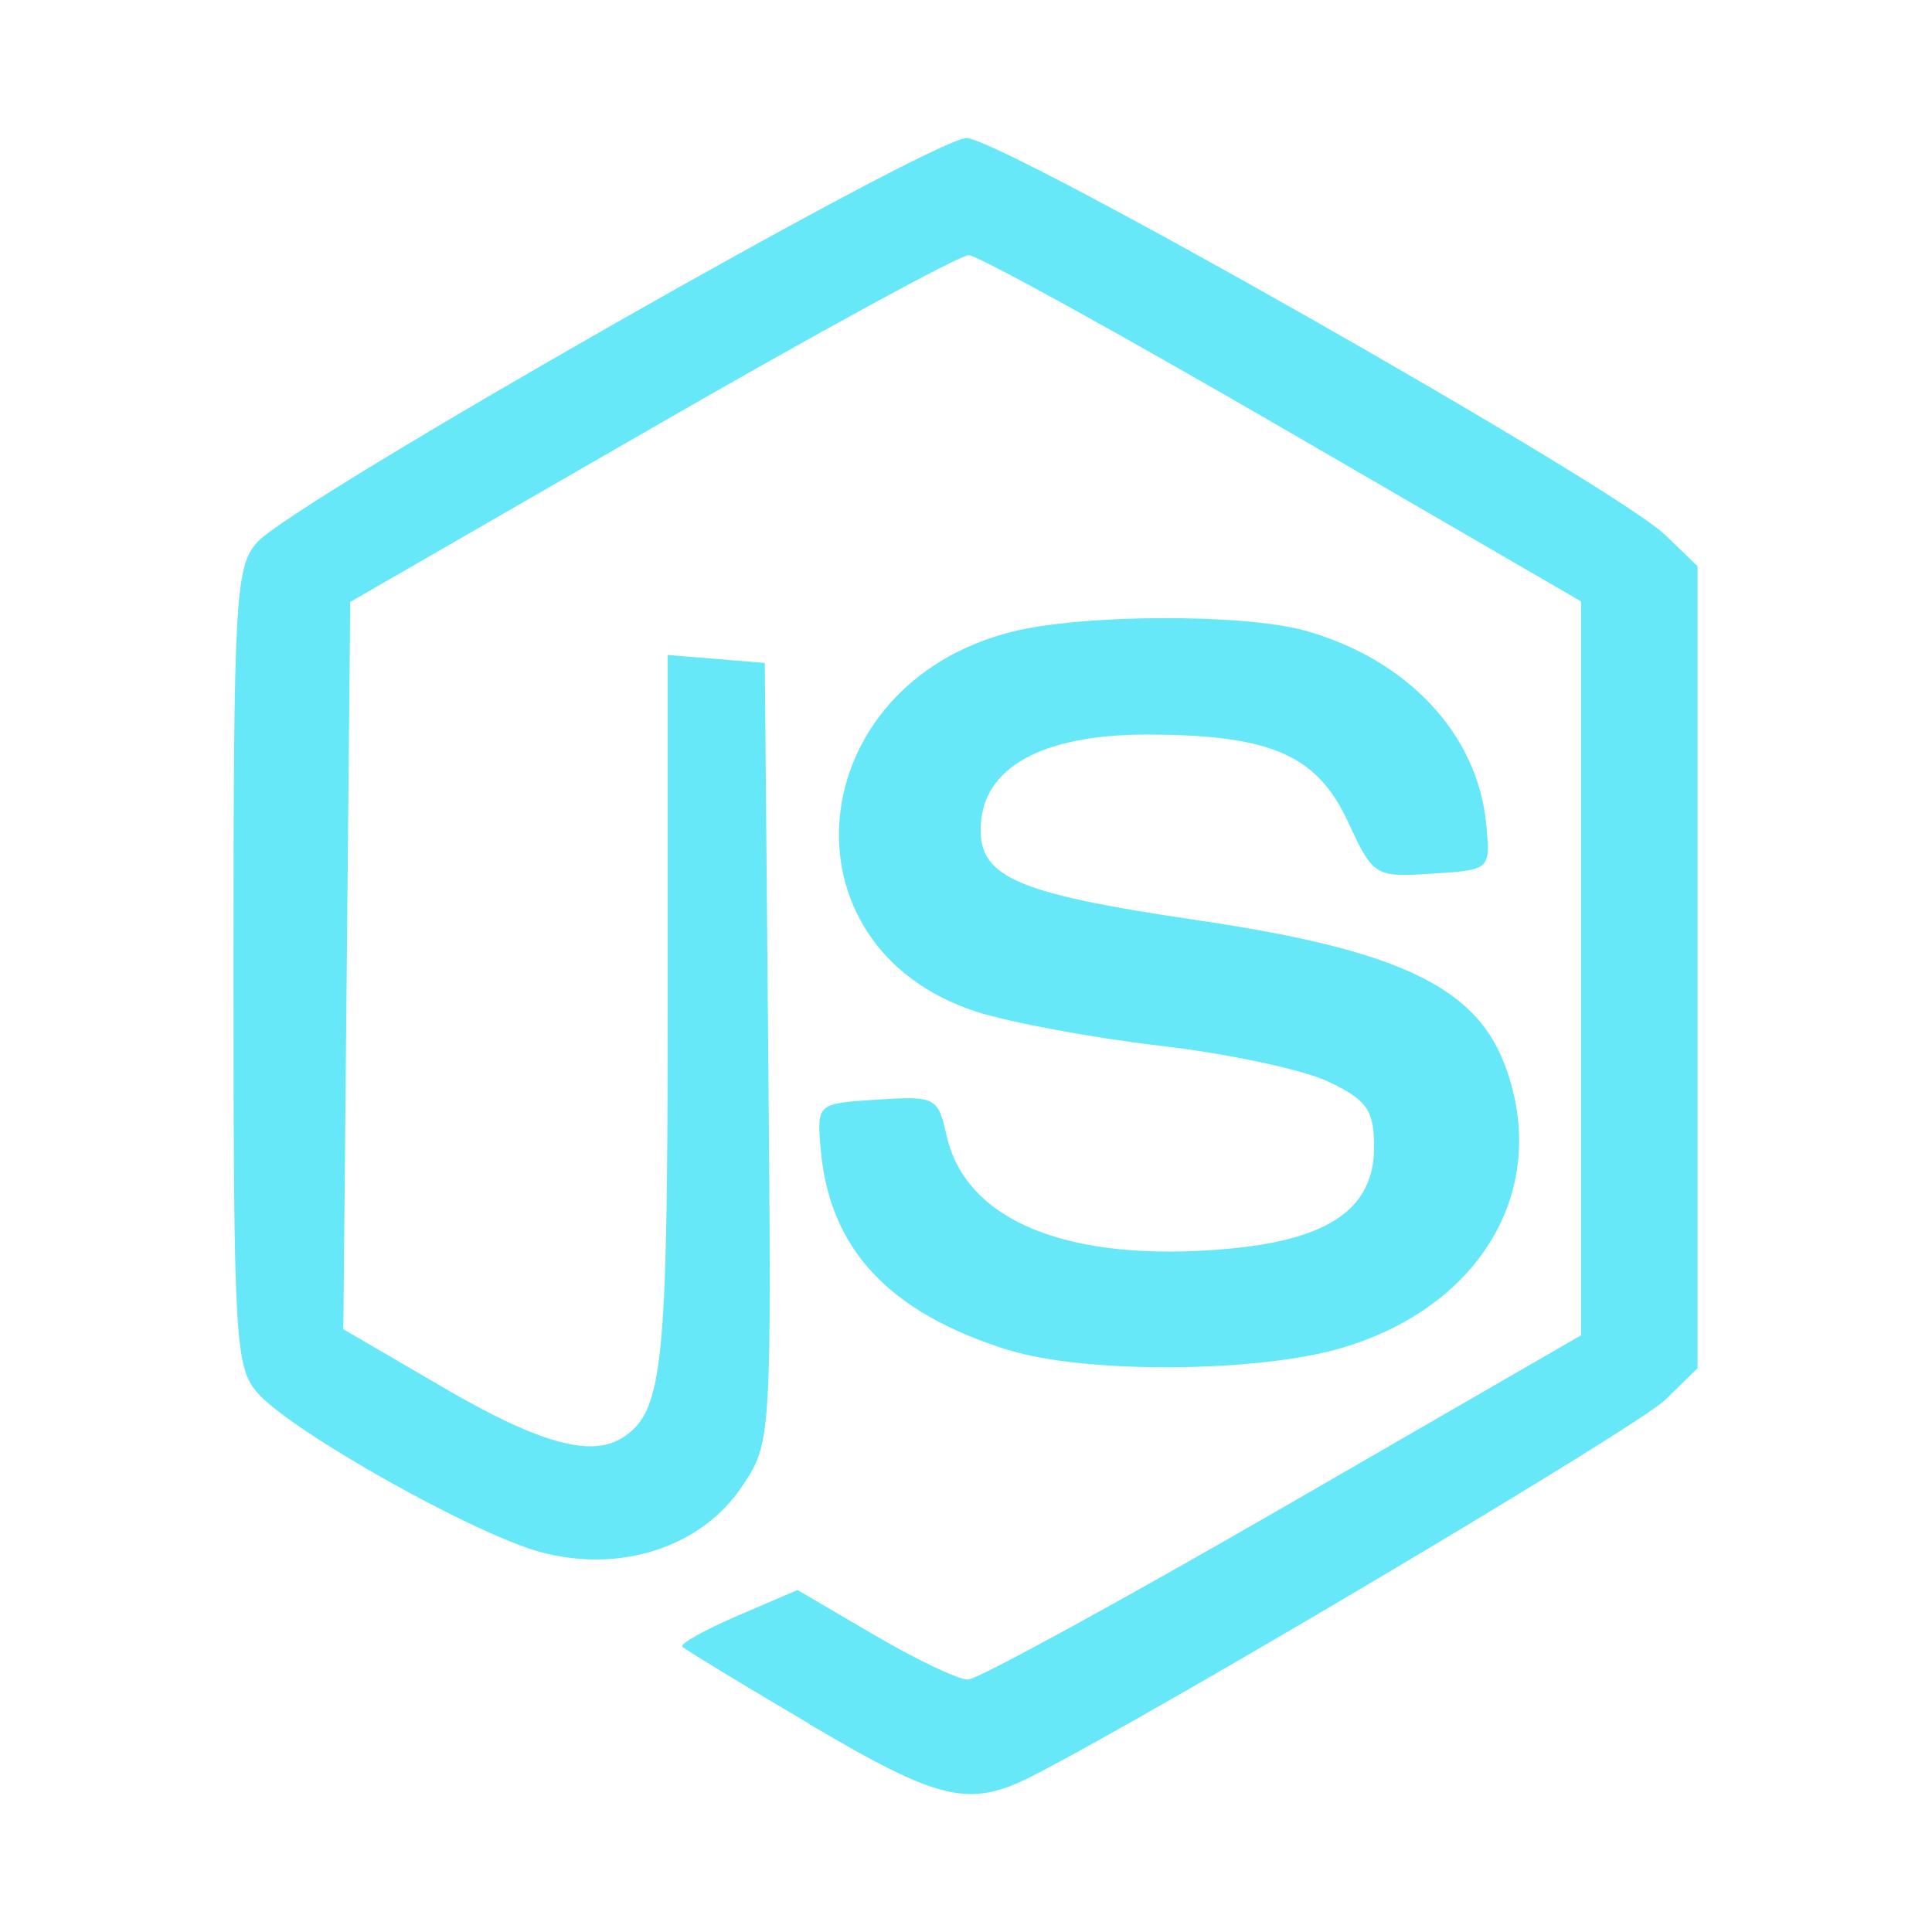
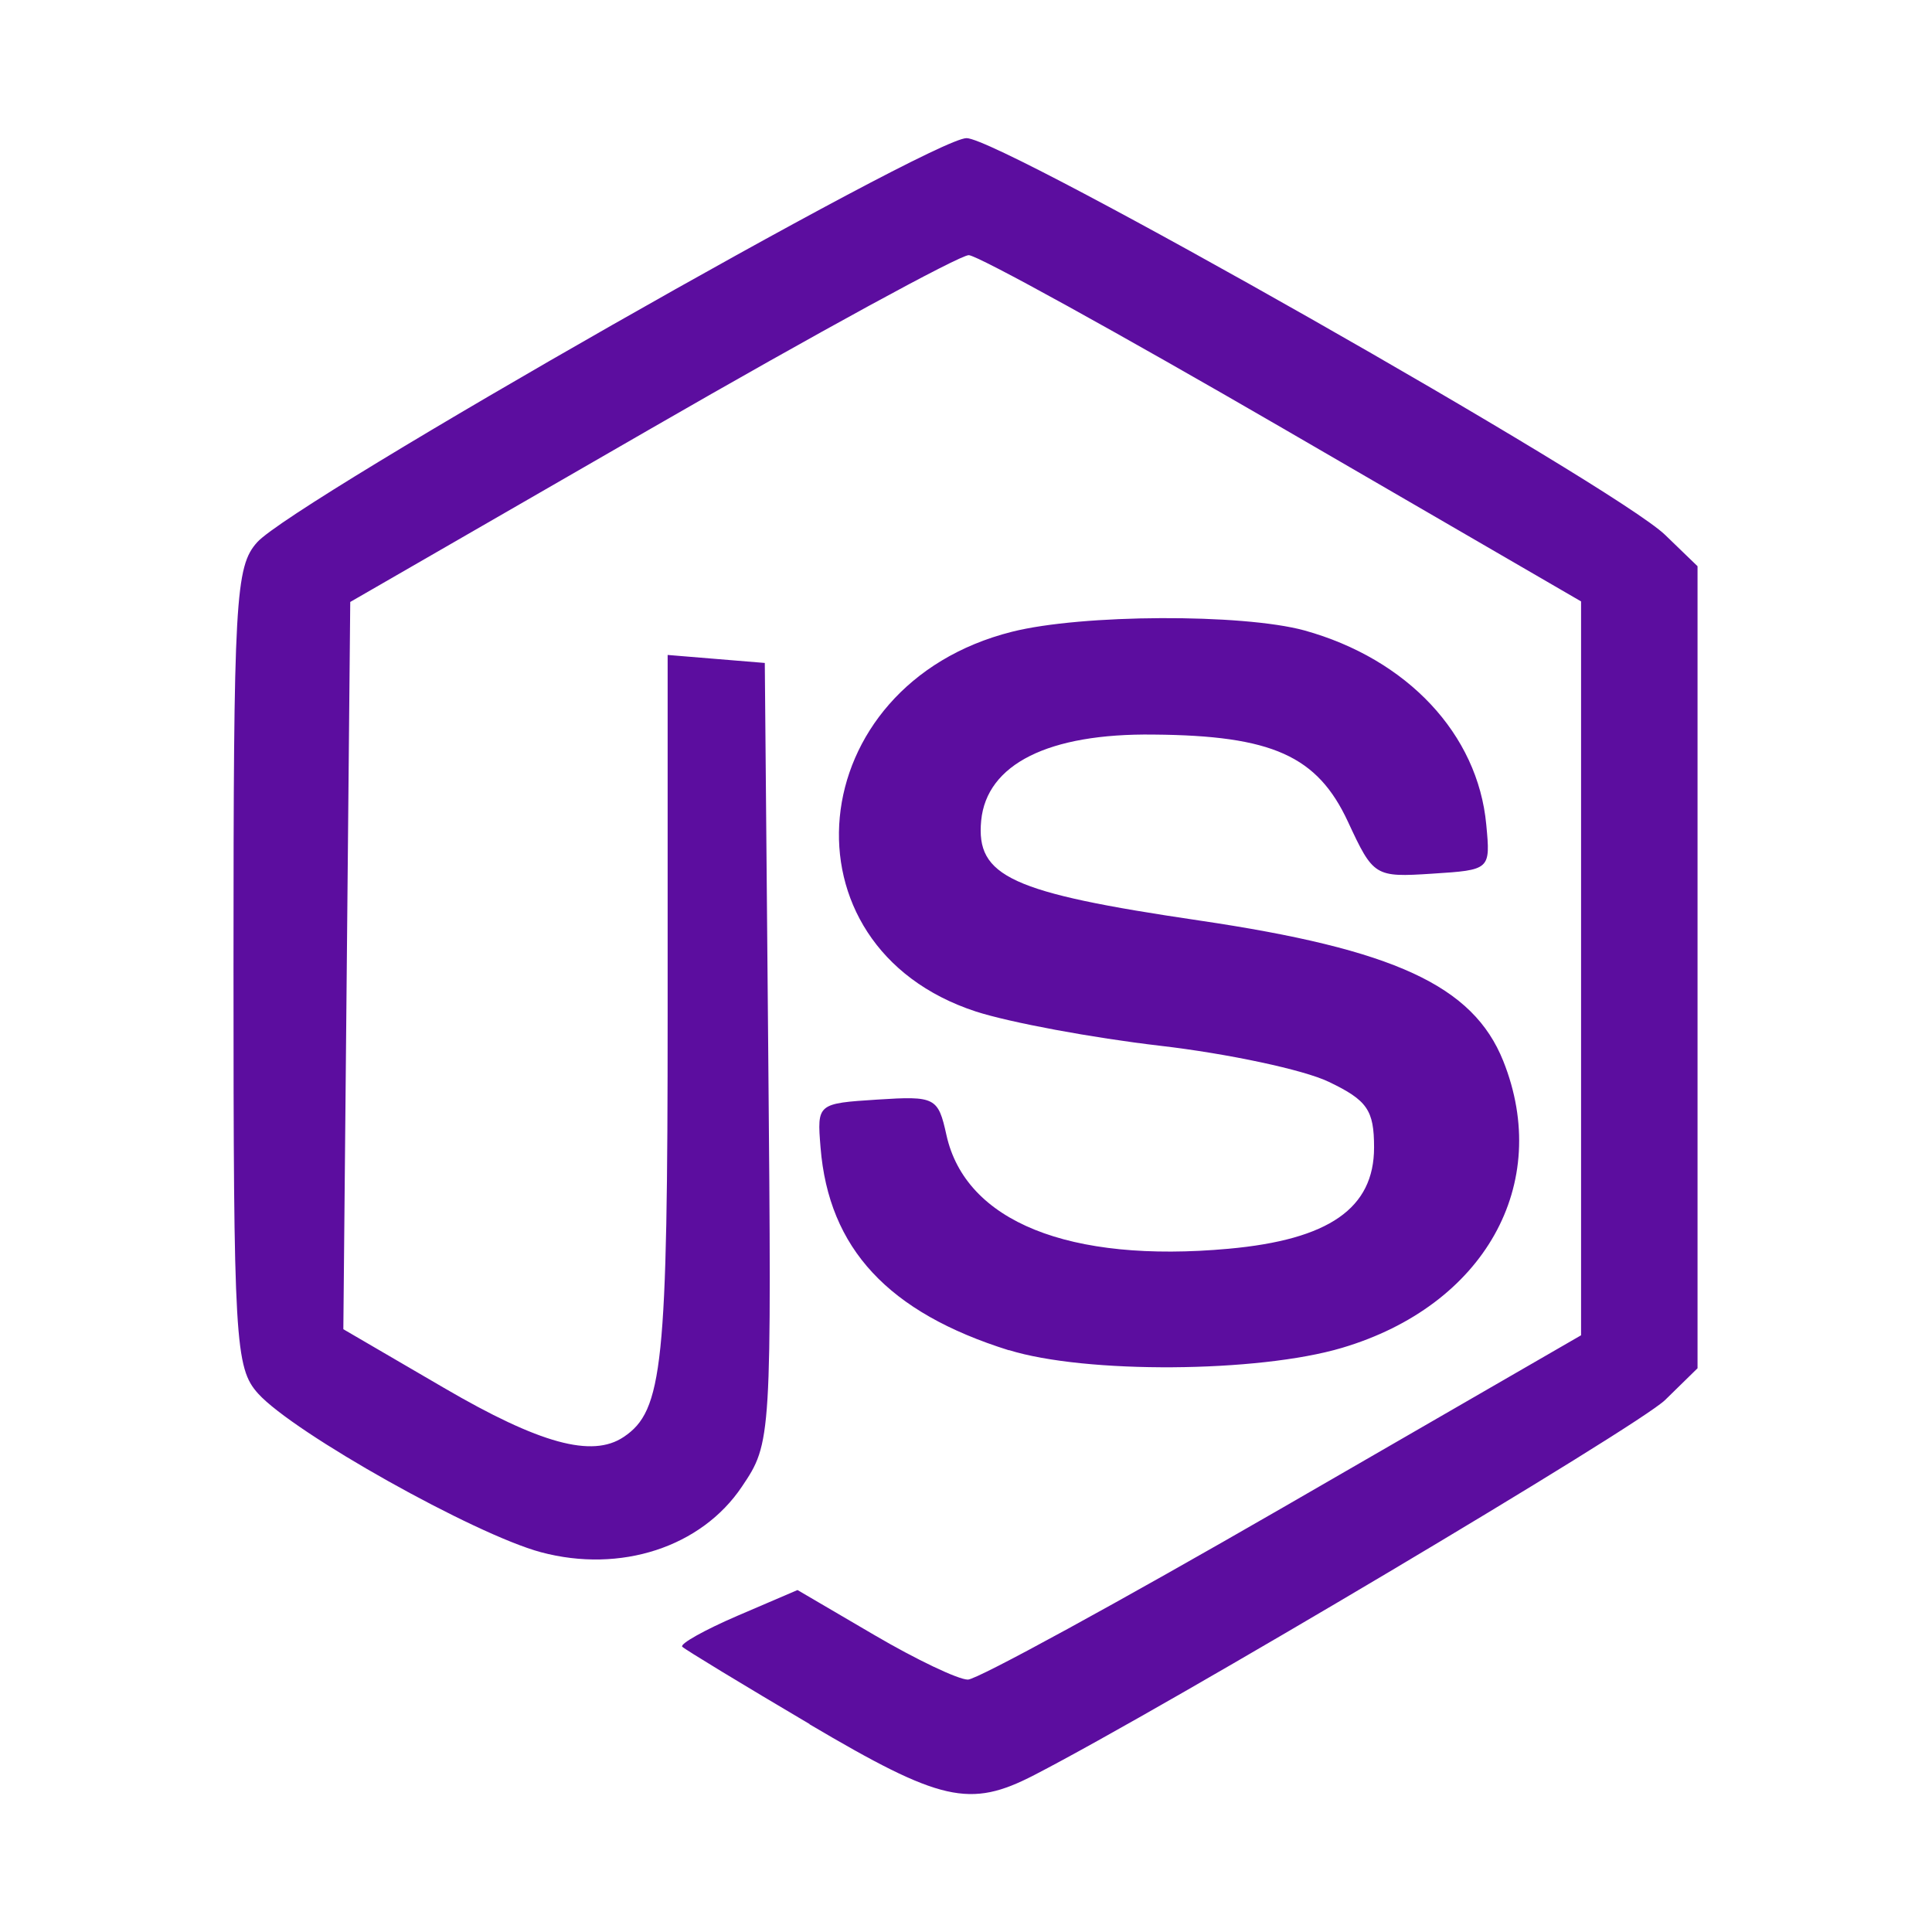
<svg xmlns="http://www.w3.org/2000/svg" fill="#000000" width="800px" height="800px" viewBox="0 0 14 14" role="img" focusable="false" aria-hidden="true" version="1.1" id="svg1">
  <defs id="defs1" />
-   <path d="m 5.868,12.494 c -0.488,-0.288 -0.904,-0.541 -0.924,-0.561 -0.02,-0.02 0.16,-0.121 0.399,-0.224 l 0.436,-0.187 0.555,0.325 c 0.305,0.179 0.612,0.325 0.68,0.324 0.069,-9e-4 1.097,-0.563 2.284,-1.248 l 2.159,-1.247 0,-2.659 0,-2.659 -2.159,-1.253 c -1.188,-0.689 -2.213,-1.255 -2.278,-1.256 -0.065,-10e-4 -1.1,0.563 -2.3,1.255 l -2.182,1.258 -0.025,2.635 -0.025,2.635 0.729,0.425 c 0.694,0.405 1.074,0.509 1.302,0.356 0.285,-0.19 0.319,-0.519 0.319,-3.073 l 0,-2.594 0.352,0.029 0.352,0.029 0.025,2.824 c 0.025,2.809 0.024,2.826 -0.191,3.145 -0.294,0.438 -0.879,0.629 -1.456,0.475 -0.481,-0.129 -1.79,-0.863 -2.049,-1.149 -0.168,-0.186 -0.179,-0.376 -0.179,-3.089 0,-2.672 0.013,-2.905 0.172,-3.081 0.27,-0.299 4.886,-2.928 5.14,-2.928 0.256,3.0004e-4 4.699,2.524 5.062,2.875 l 0.235,0.227 0,2.906 0,2.906 -0.235,0.23 c -0.198,0.193 -3.612,2.223 -4.572,2.718 -0.467,0.241 -0.677,0.193 -1.629,-0.369 z m 1.444,-2.709 c -0.876,-0.274 -1.307,-0.738 -1.366,-1.47 -0.026,-0.318 -0.023,-0.319 0.412,-0.347 0.419,-0.027 0.44,-0.016 0.5,0.256 0.138,0.627 0.888,0.93 2.044,0.825 0.728,-0.066 1.055,-0.293 1.055,-0.734 0,-0.271 -0.049,-0.342 -0.329,-0.476 -0.181,-0.087 -0.73,-0.204 -1.221,-0.261 -0.491,-0.057 -1.091,-0.169 -1.335,-0.248 -1.449,-0.473 -1.269,-2.367 0.261,-2.752 0.508,-0.128 1.668,-0.132 2.118,-0.01 0.747,0.207 1.258,0.752 1.319,1.407 0.031,0.328 0.03,0.329 -0.392,0.356 -0.416,0.027 -0.426,0.02 -0.61,-0.376 -0.222,-0.478 -0.549,-0.625 -1.408,-0.632 -0.764,-0.01 -1.21,0.215 -1.25,0.623 -0.039,0.406 0.215,0.523 1.578,0.724 1.416,0.209 1.986,0.472 2.205,1.018 0.357,0.893 -0.137,1.773 -1.168,2.079 -0.608,0.181 -1.861,0.189 -2.415,0.016 z" id="path1" style="fill:#67e8f9;fill-opacity:1" />
+   <path d="m 5.868,12.494 c -0.488,-0.288 -0.904,-0.541 -0.924,-0.561 -0.02,-0.02 0.16,-0.121 0.399,-0.224 l 0.436,-0.187 0.555,0.325 c 0.305,0.179 0.612,0.325 0.68,0.324 0.069,-9e-4 1.097,-0.563 2.284,-1.248 l 2.159,-1.247 0,-2.659 0,-2.659 -2.159,-1.253 c -1.188,-0.689 -2.213,-1.255 -2.278,-1.256 -0.065,-10e-4 -1.1,0.563 -2.3,1.255 l -2.182,1.258 -0.025,2.635 -0.025,2.635 0.729,0.425 c 0.694,0.405 1.074,0.509 1.302,0.356 0.285,-0.19 0.319,-0.519 0.319,-3.073 l 0,-2.594 0.352,0.029 0.352,0.029 0.025,2.824 c 0.025,2.809 0.024,2.826 -0.191,3.145 -0.294,0.438 -0.879,0.629 -1.456,0.475 -0.481,-0.129 -1.79,-0.863 -2.049,-1.149 -0.168,-0.186 -0.179,-0.376 -0.179,-3.089 0,-2.672 0.013,-2.905 0.172,-3.081 0.27,-0.299 4.886,-2.928 5.14,-2.928 0.256,3.0004e-4 4.699,2.524 5.062,2.875 l 0.235,0.227 0,2.906 0,2.906 -0.235,0.23 c -0.198,0.193 -3.612,2.223 -4.572,2.718 -0.467,0.241 -0.677,0.193 -1.629,-0.369 z m 1.444,-2.709 c -0.876,-0.274 -1.307,-0.738 -1.366,-1.47 -0.026,-0.318 -0.023,-0.319 0.412,-0.347 0.419,-0.027 0.44,-0.016 0.5,0.256 0.138,0.627 0.888,0.93 2.044,0.825 0.728,-0.066 1.055,-0.293 1.055,-0.734 0,-0.271 -0.049,-0.342 -0.329,-0.476 -0.181,-0.087 -0.73,-0.204 -1.221,-0.261 -0.491,-0.057 -1.091,-0.169 -1.335,-0.248 -1.449,-0.473 -1.269,-2.367 0.261,-2.752 0.508,-0.128 1.668,-0.132 2.118,-0.01 0.747,0.207 1.258,0.752 1.319,1.407 0.031,0.328 0.03,0.329 -0.392,0.356 -0.416,0.027 -0.426,0.02 -0.61,-0.376 -0.222,-0.478 -0.549,-0.625 -1.408,-0.632 -0.764,-0.01 -1.21,0.215 -1.25,0.623 -0.039,0.406 0.215,0.523 1.578,0.724 1.416,0.209 1.986,0.472 2.205,1.018 0.357,0.893 -0.137,1.773 -1.168,2.079 -0.608,0.181 -1.861,0.189 -2.415,0.016 z" id="path1" style="fill:#5c0d9f;fill-opacity:1" />
</svg>
